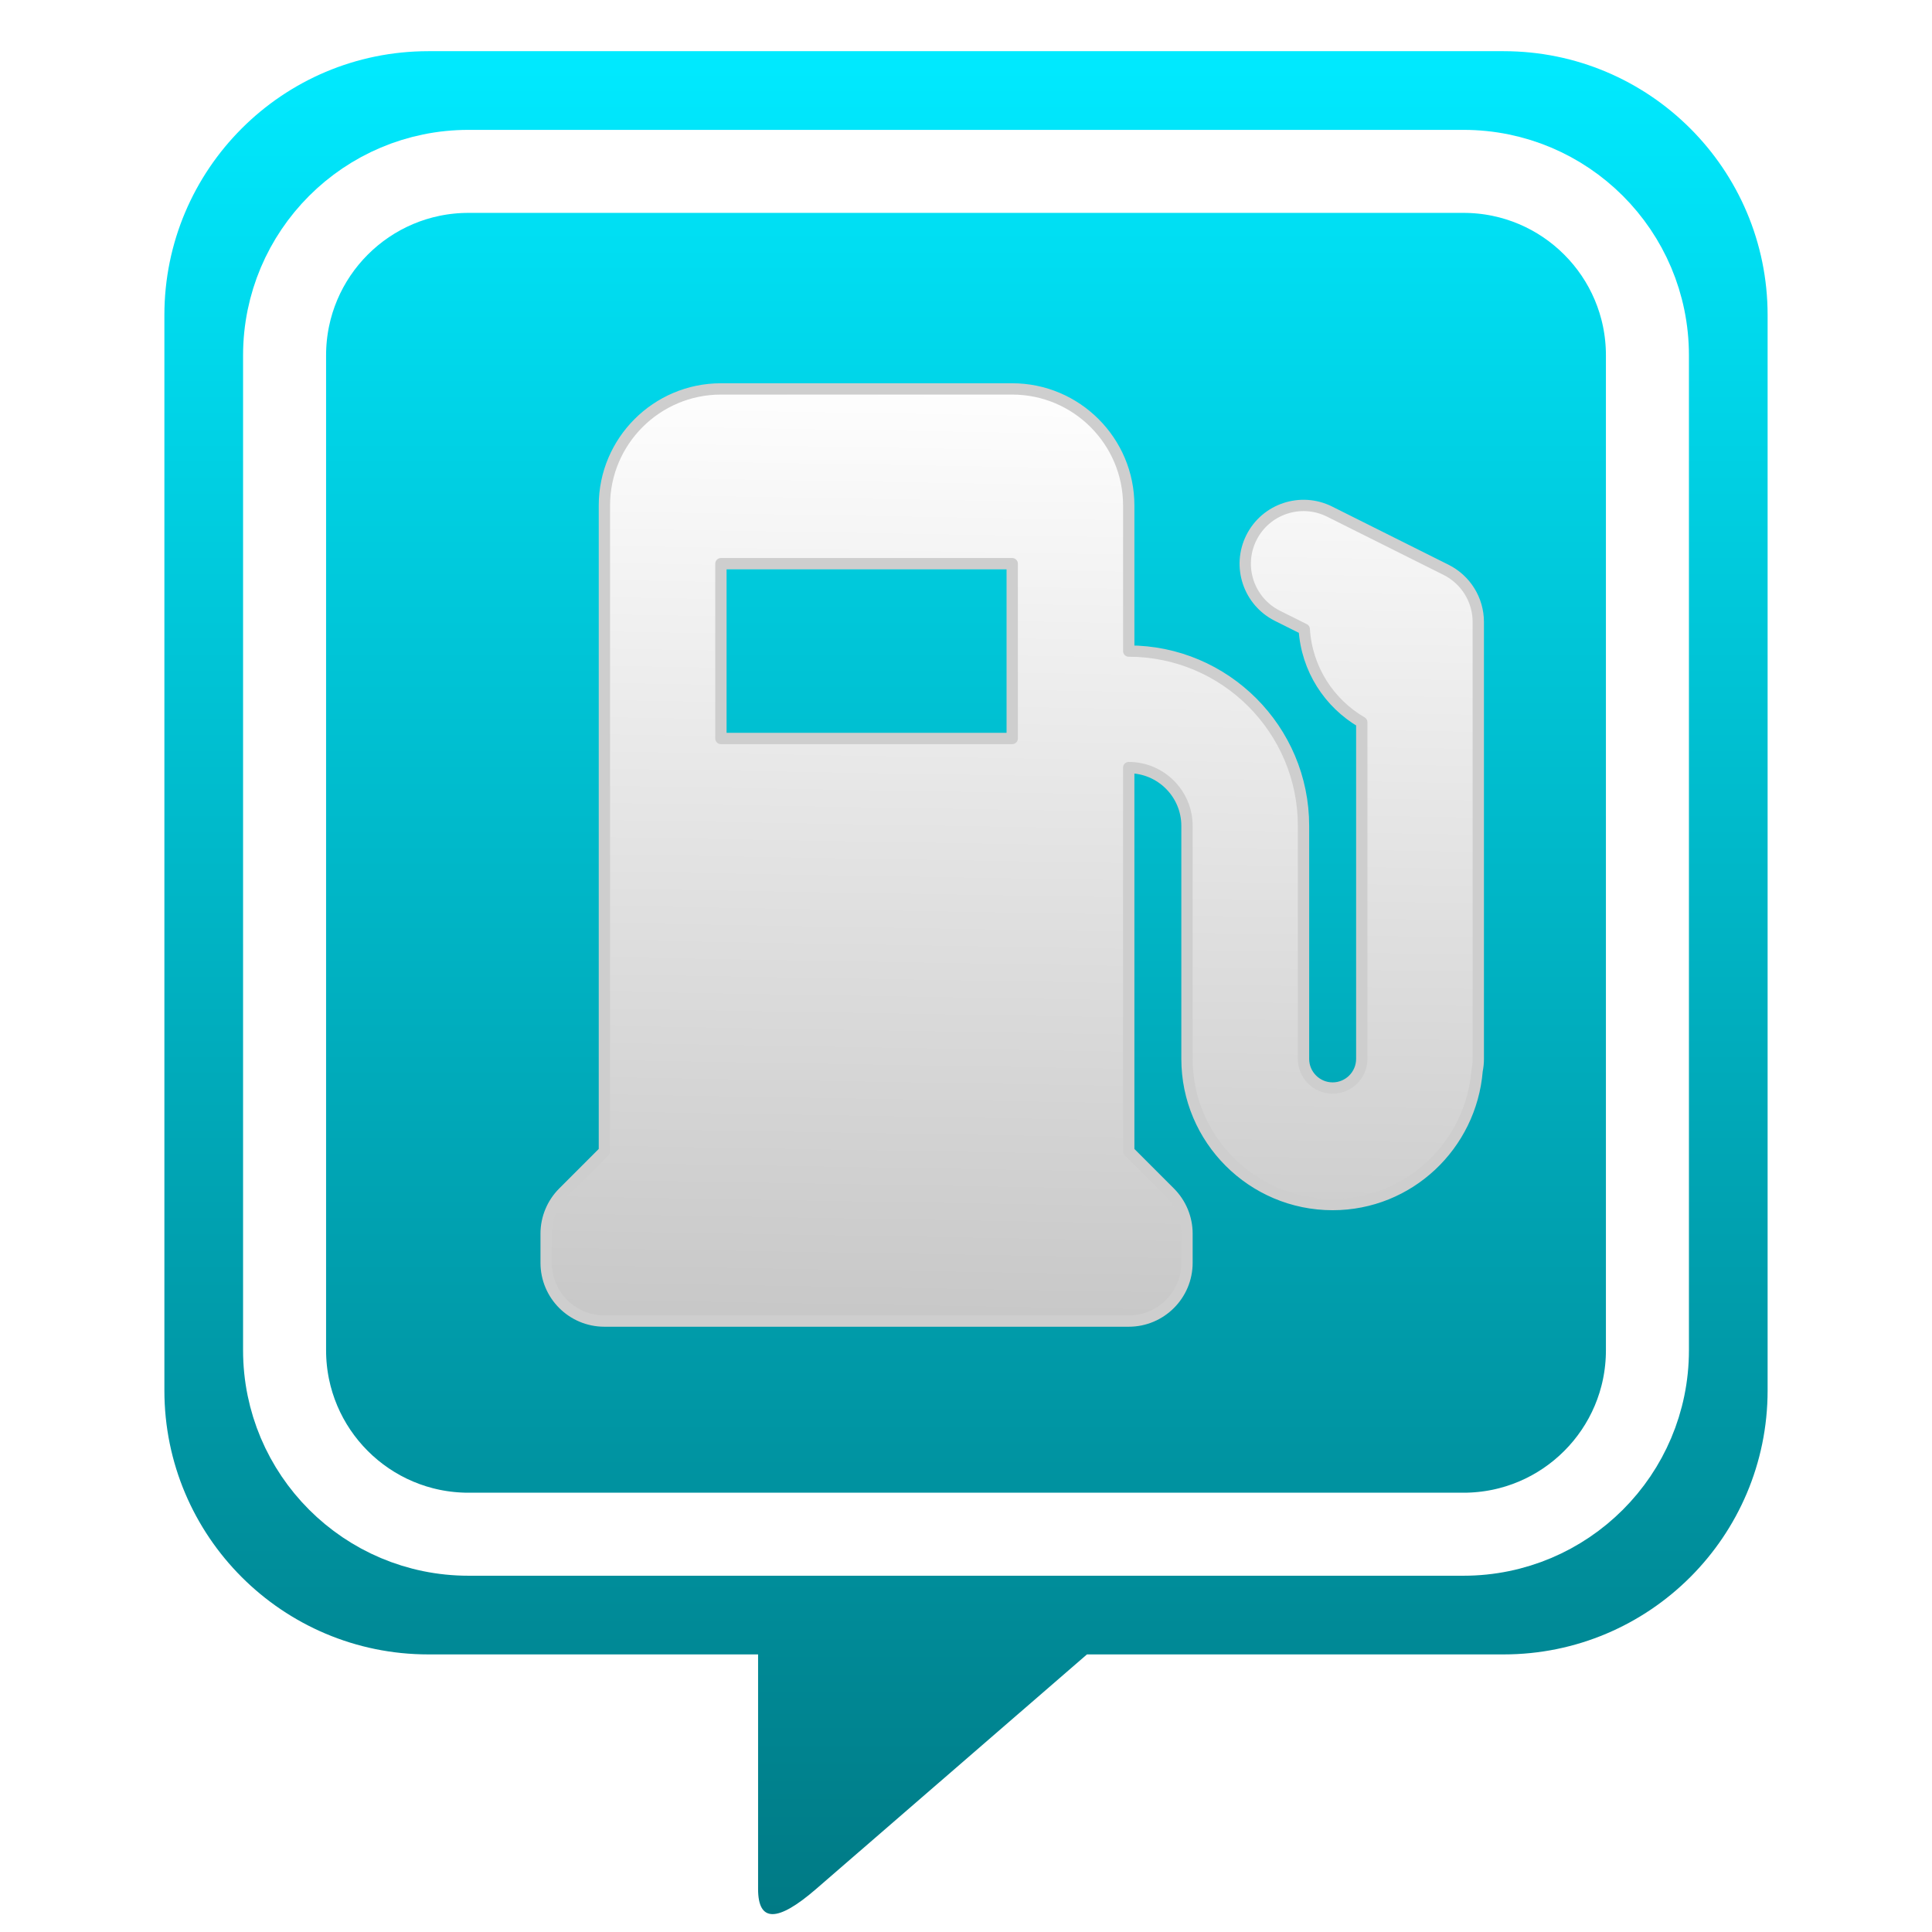
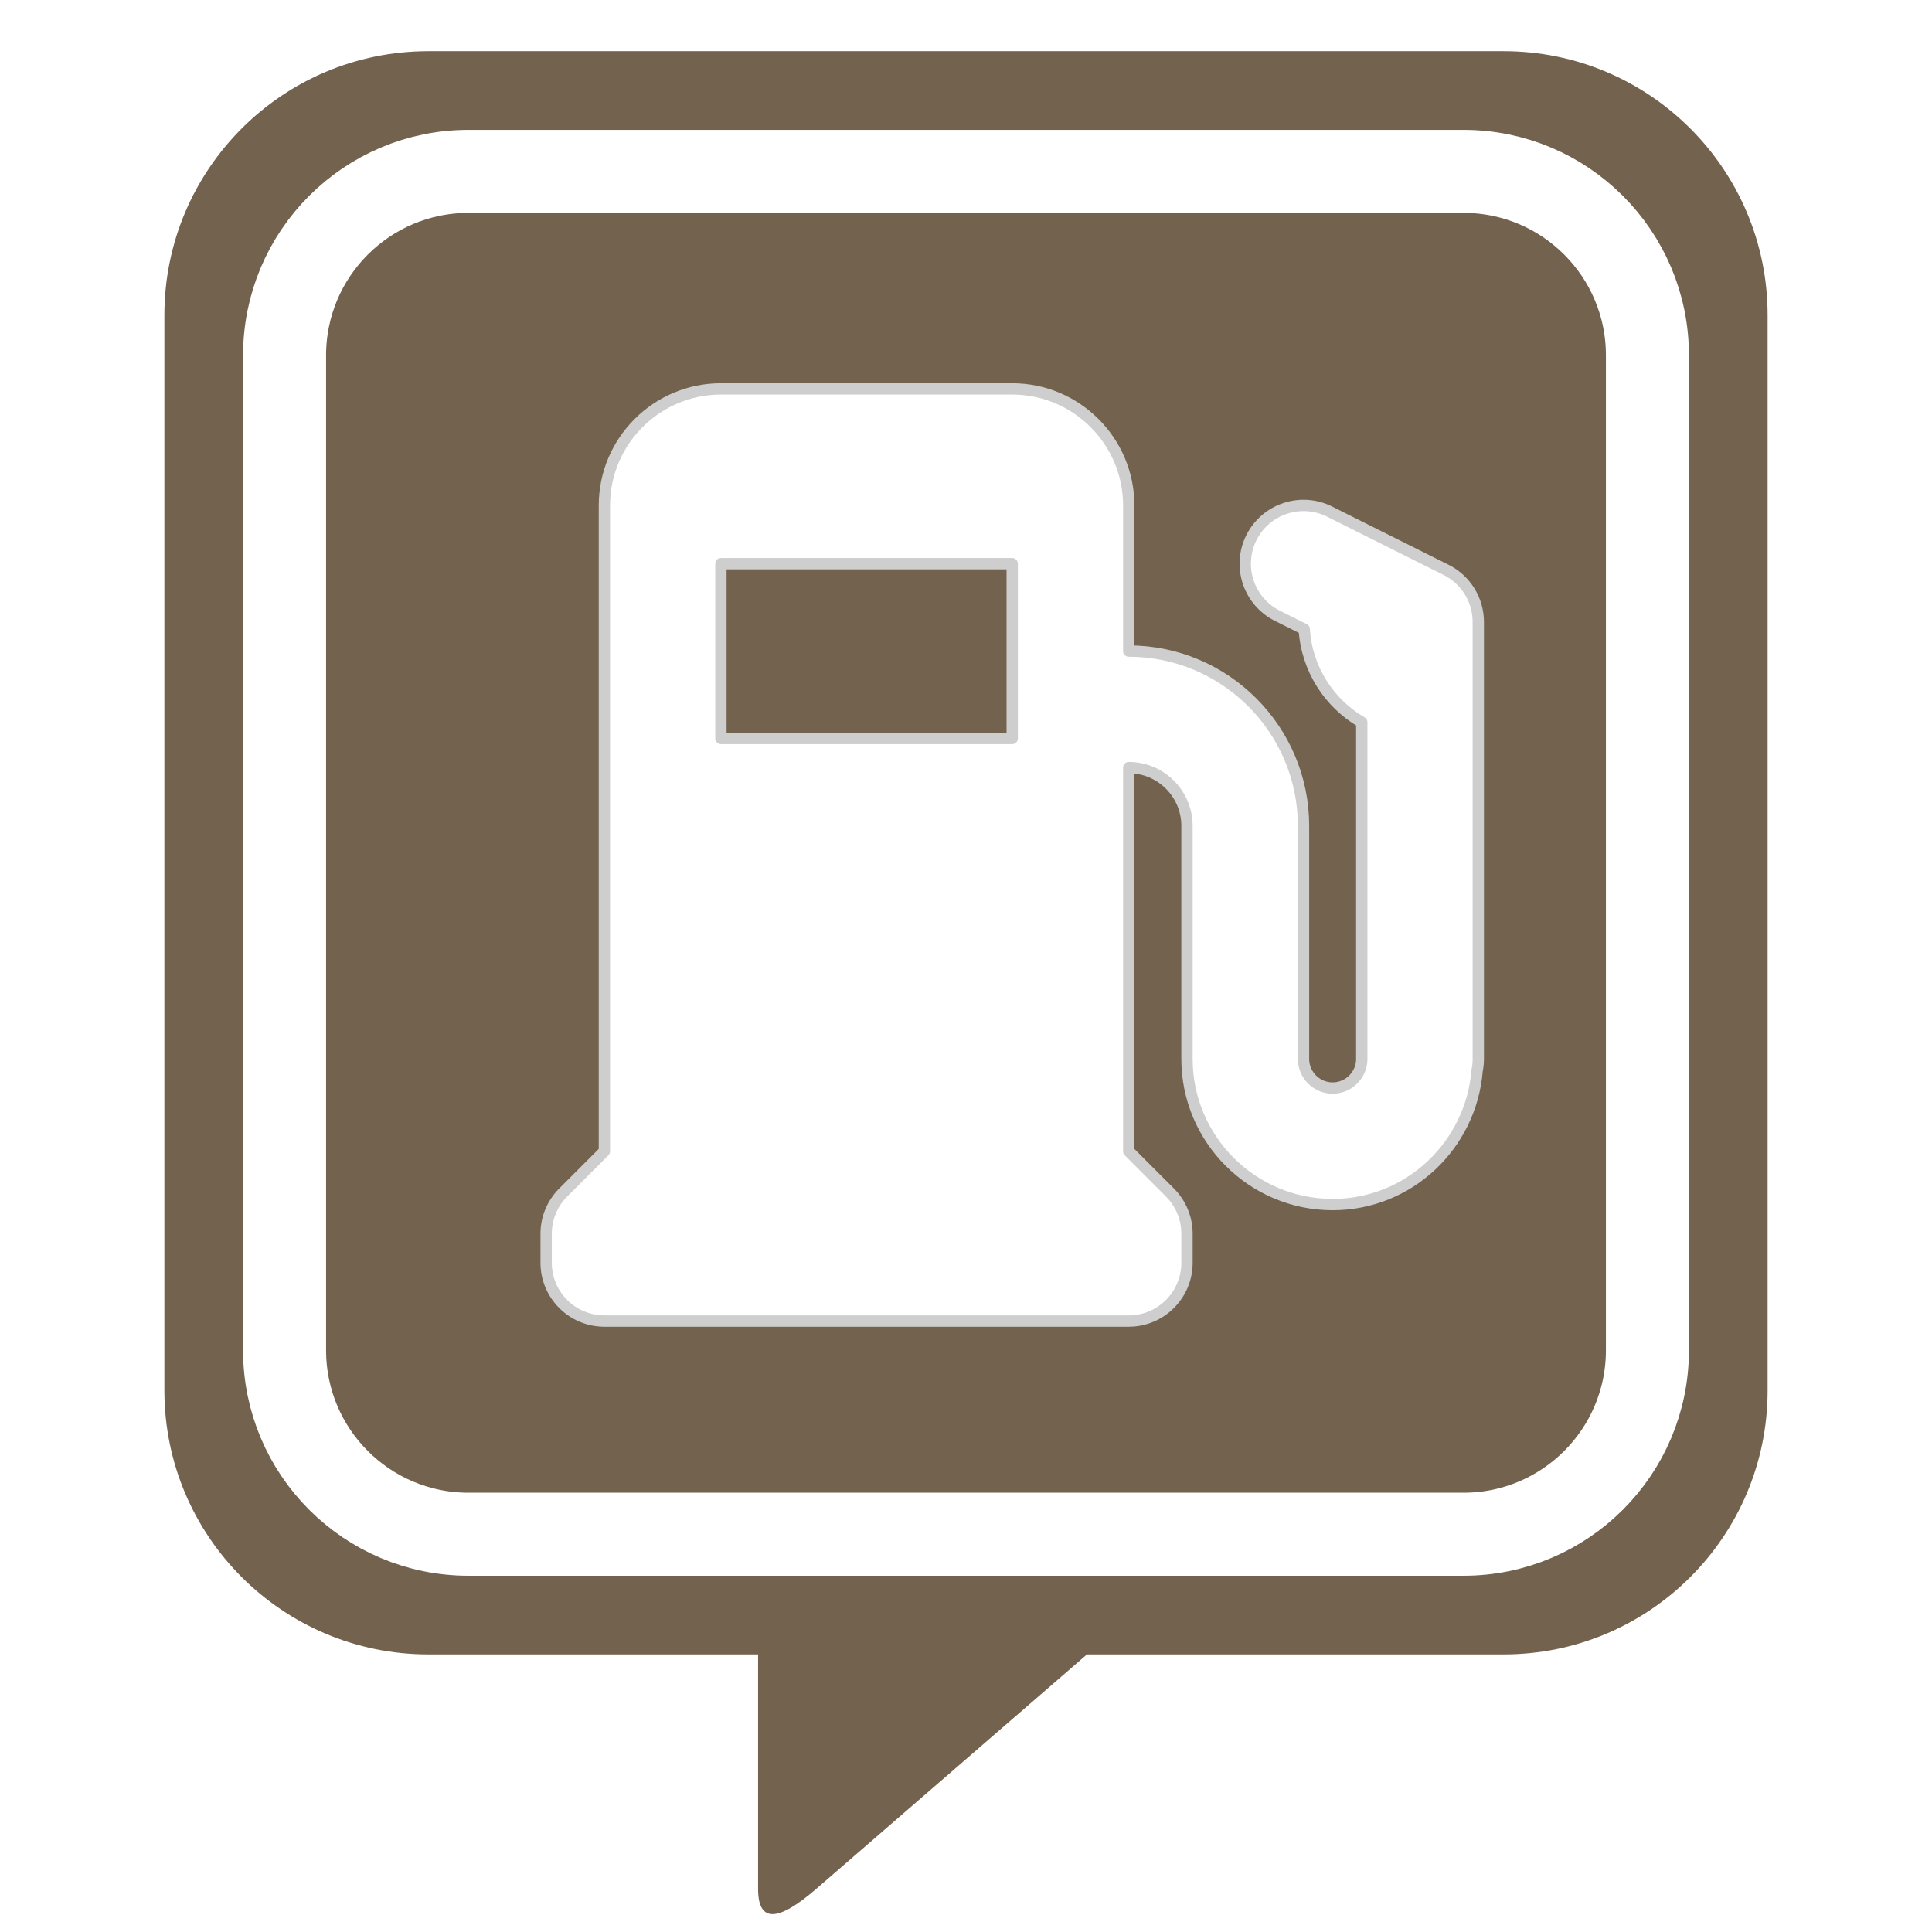
<svg xmlns="http://www.w3.org/2000/svg" version="1.1" viewBox="0 0 512 512" enable-background="new 0 0 512 512">
-   <defs>
-     <linearGradient id="gradient-2" gradientUnits="userSpaceOnUse" x1="256" y1="13.564" x2="256" y2="507.26">
-       <stop offset="0" style="stop-color: rgb(0, 234, 255);" />
-       <stop offset="0.648" style="stop-color: rgb(0, 159, 174);" />
-       <stop offset="1" style="stop-color: rgb(0, 122, 133);" />
-     </linearGradient>
-     <linearGradient id="gradient-4" gradientUnits="userSpaceOnUse" x1="268.247" y1="94.65" x2="268.247" y2="358.516" gradientTransform="matrix(0.187023, 0.003151, -0.01624, 0.963843, 217.9973, 6.651203)">
-       <stop offset="0" style="stop-color: rgba(255, 255, 255, 1)" />
-       <stop offset="1" style="stop-color: rgb(199, 199, 199);" />
-     </linearGradient>
-   </defs>
-   <path d="M 113.521 13.564 L 398.479 13.564 C 437.115 13.564 468.436 44.885 468.436 83.521 L 468.436 368.479 C 468.436 407.115 437.115 438.436 398.479 438.436 L 288.057 438.436 L 216.271 500.604 C 206.024 509.479 200.9 509.479 200.9 500.604 L 200.9 438.436 L 113.521 438.436 C 74.885 438.436 43.564 407.115 43.564 368.479 L 43.564 83.521 C 43.564 44.885 74.885 13.564 113.521 13.564 Z" style="stroke-width: 8px; fill: url(#gradient-2);" />
+   <rect x="-0.739" y="-0.739" width="513.48" height="513.48" style="fill: rgb(216, 216, 216); visibility: hidden;" />
+   <path d="M 113.521 13.564 L 398.479 13.564 C 437.115 13.564 468.436 44.885 468.436 83.521 L 468.436 368.479 C 468.436 407.115 437.115 438.436 398.479 438.436 L 288.057 438.436 L 216.271 500.604 C 206.024 509.479 200.9 509.479 200.9 500.604 L 200.9 438.436 L 113.521 438.436 C 74.885 438.436 43.564 407.115 43.564 368.479 L 43.564 83.521 C 43.564 44.885 74.885 13.564 113.521 13.564 Z" style="stroke-width: 8px; fill: rgb(115, 99, 78);" />
  <rect x="75.416" y="45.416" width="361.169" height="361.169" style="fill: none; stroke: rgb(255, 255, 255); stroke-width: 22px;" rx="48.75" ry="48.75" />
-   <path d="M 383.228 151.014 L 352.347 135.575 C 344.727 131.768 335.451 134.856 331.633 142.482 C 327.821 150.11 330.911 159.382 338.538 163.198 L 345.638 166.746 C 346.301 177.302 352.228 186.362 360.884 191.409 L 360.884 280.62 C 360.884 284.875 357.418 288.341 353.164 288.341 C 348.907 288.341 345.444 284.875 345.444 280.62 L 345.444 218.863 C 345.444 193.322 324.666 172.546 299.127 172.546 L 299.127 133.946 C 299.127 116.922 285.273 103.068 268.248 103.068 L 191.05 103.068 C 174.025 103.068 160.172 116.922 160.172 133.946 L 160.172 305.102 L 149.255 316.023 C 146.361 318.917 144.732 322.846 144.732 326.939 L 144.732 334.657 C 144.732 343.184 151.646 350.098 160.172 350.098 L 299.126 350.098 C 307.652 350.098 314.565 343.184 314.565 334.657 L 314.565 326.939 C 314.565 322.846 312.936 318.917 310.042 316.023 L 299.126 305.102 L 299.126 203.423 C 307.639 203.423 314.565 210.348 314.565 218.863 L 314.565 280.62 C 314.565 301.902 331.88 319.219 353.163 319.219 C 373.378 319.219 389.829 303.542 391.447 283.736 C 391.653 282.73 391.762 281.688 391.762 280.62 L 391.762 164.826 C 391.762 158.978 388.456 153.631 383.228 151.014 Z M 268.247 195.704 L 191.05 195.704 L 191.05 149.385 L 268.247 149.385 L 268.247 195.704 Z" style="fill: url(#gradient-4); stroke-linecap: round; stroke-linejoin: round; stroke-width: 3px; stroke: rgb(206, 206, 206);" />
+   <path d="M 383.228 151.014 L 352.347 135.575 C 344.727 131.768 335.451 134.856 331.633 142.482 C 327.821 150.11 330.911 159.382 338.538 163.198 L 345.638 166.746 C 346.301 177.302 352.228 186.362 360.884 191.409 L 360.884 280.62 C 360.884 284.875 357.418 288.341 353.164 288.341 C 348.907 288.341 345.444 284.875 345.444 280.62 L 345.444 218.863 C 345.444 193.322 324.666 172.546 299.127 172.546 L 299.127 133.946 C 299.127 116.922 285.273 103.068 268.248 103.068 L 191.05 103.068 C 174.025 103.068 160.172 116.922 160.172 133.946 L 160.172 305.102 L 149.255 316.023 C 146.361 318.917 144.732 322.846 144.732 326.939 L 144.732 334.657 C 144.732 343.184 151.646 350.098 160.172 350.098 L 299.126 350.098 C 307.652 350.098 314.565 343.184 314.565 334.657 L 314.565 326.939 C 314.565 322.846 312.936 318.917 310.042 316.023 L 299.126 305.102 L 299.126 203.423 C 307.639 203.423 314.565 210.348 314.565 218.863 L 314.565 280.62 C 314.565 301.902 331.88 319.219 353.163 319.219 C 373.378 319.219 389.829 303.542 391.447 283.736 C 391.653 282.73 391.762 281.688 391.762 280.62 L 391.762 164.826 C 391.762 158.978 388.456 153.631 383.228 151.014 Z M 268.247 195.704 L 191.05 195.704 L 191.05 149.385 L 268.247 149.385 L 268.247 195.704 Z" style="stroke-linecap: round; stroke-linejoin: round; stroke-width: 3px; stroke: rgb(206, 206, 206); fill: rgb(255, 255, 255);" />
</svg>
